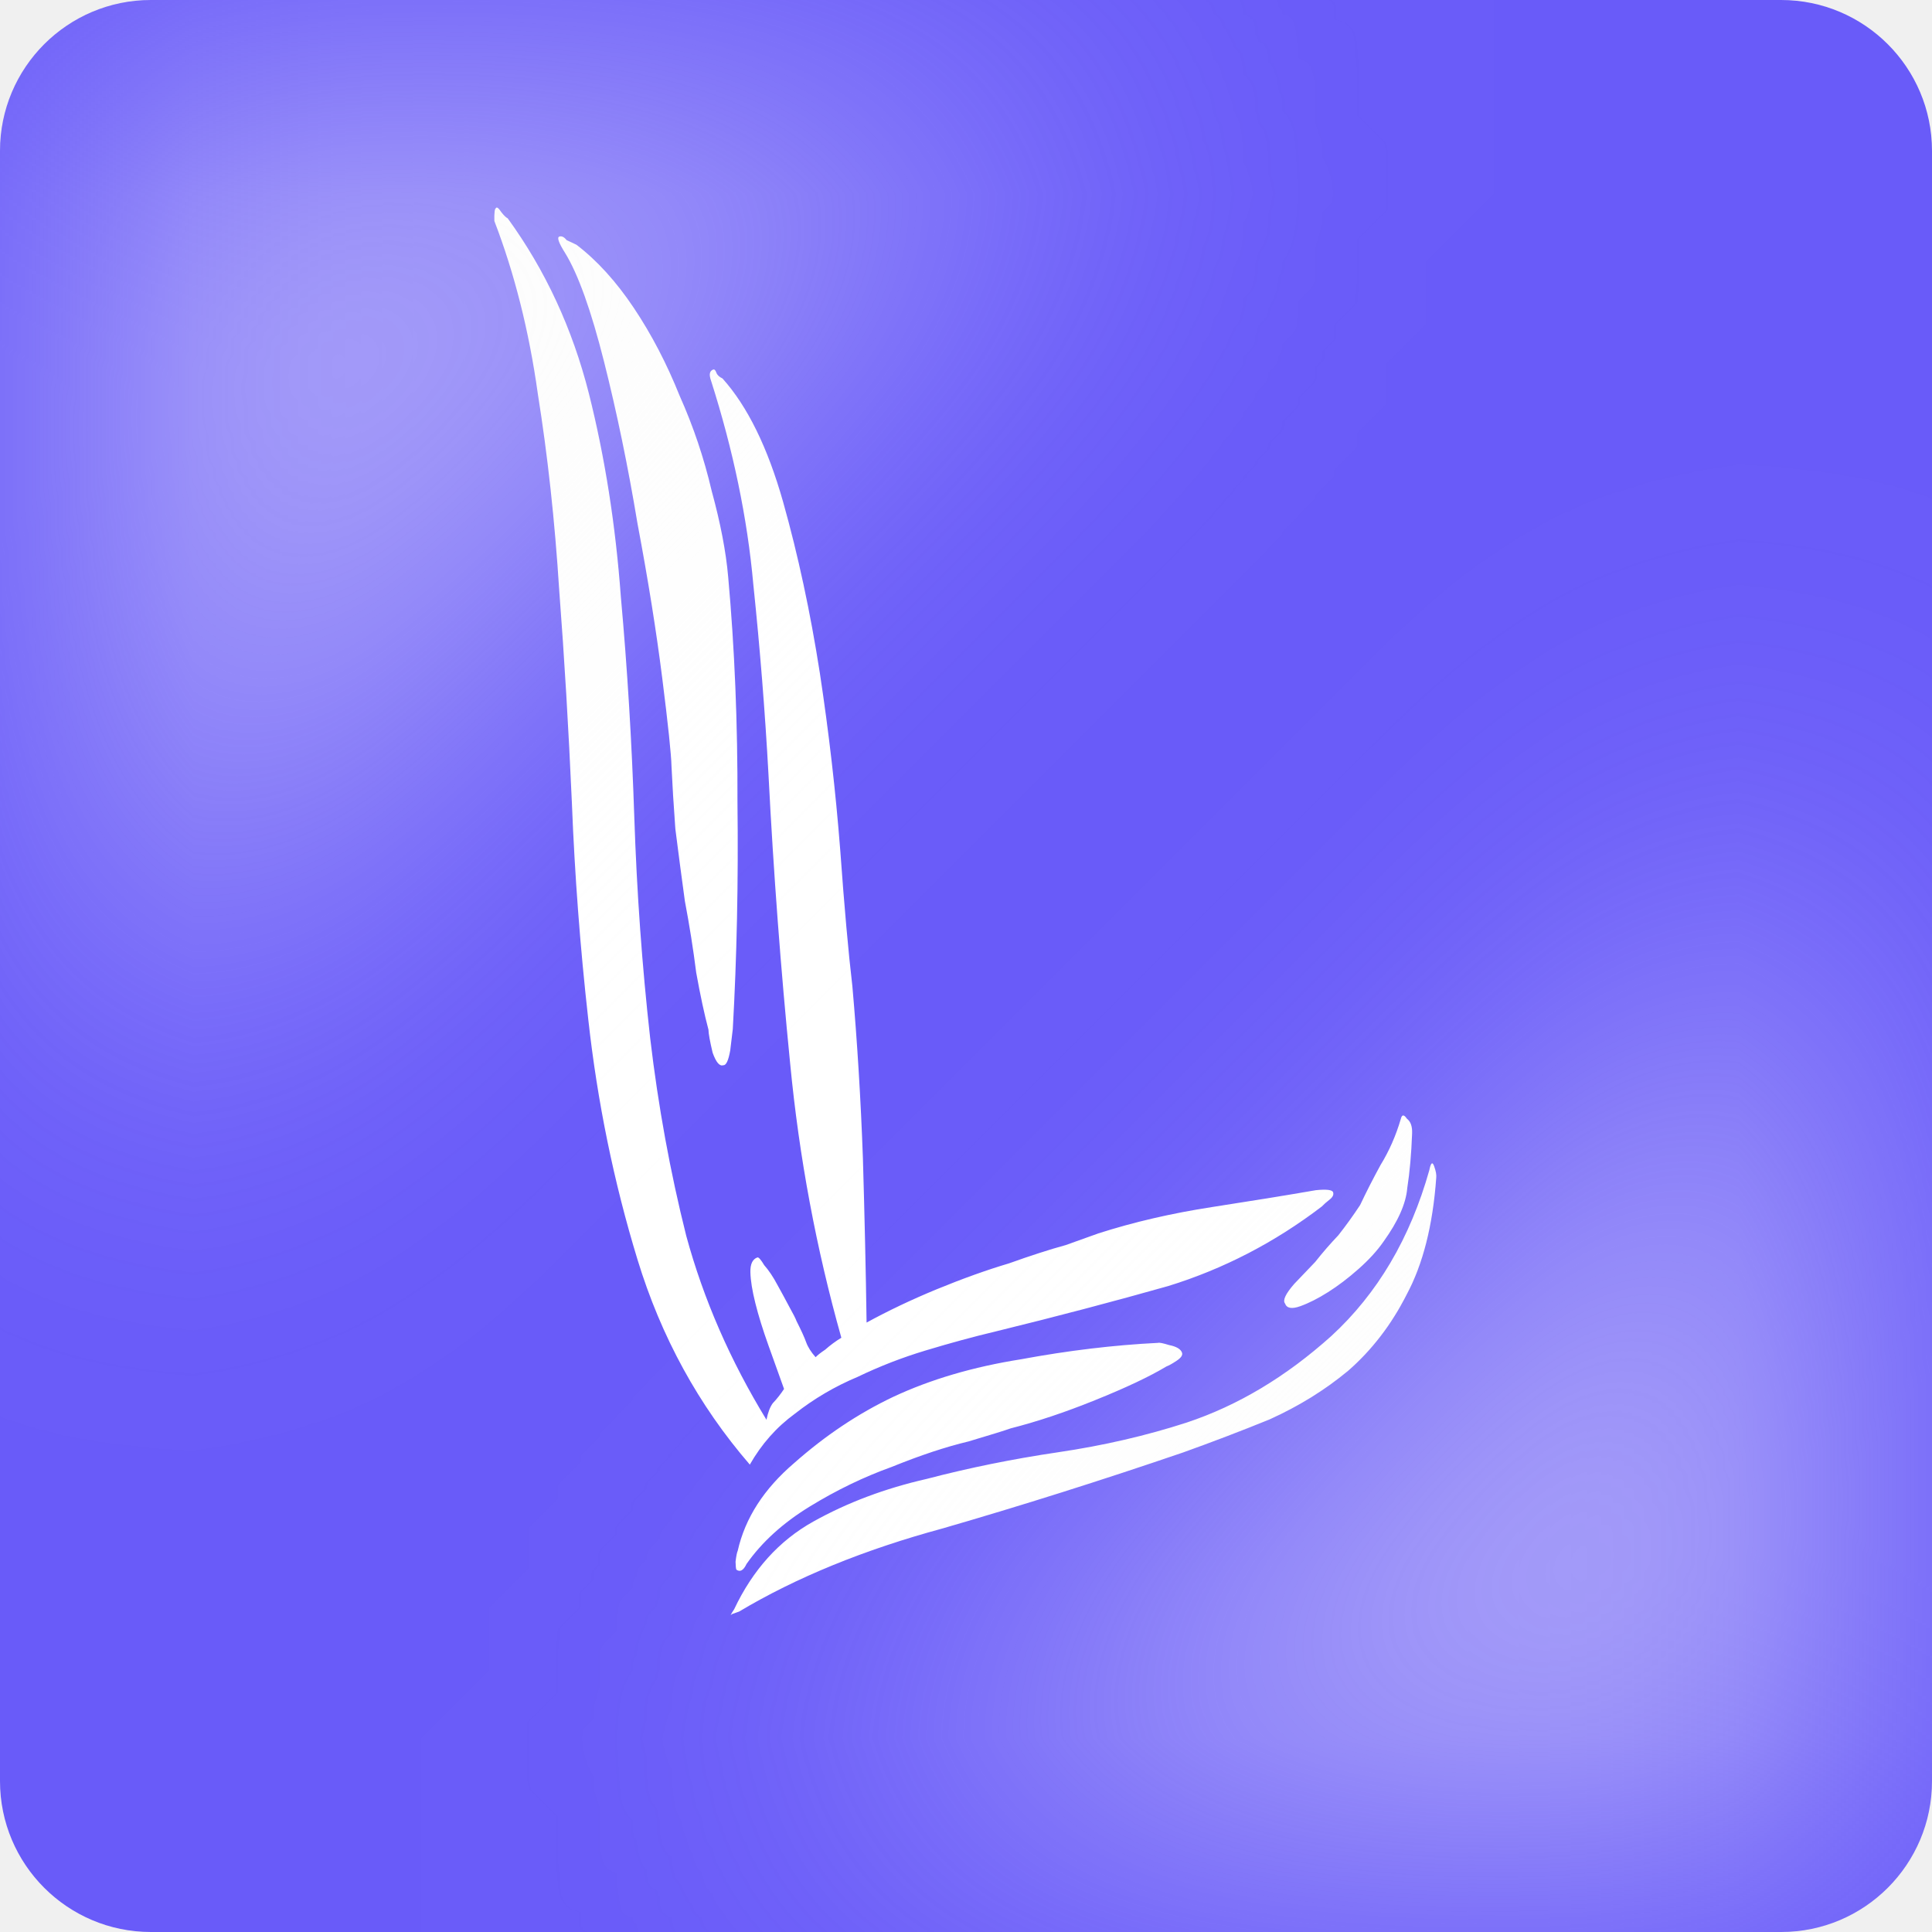
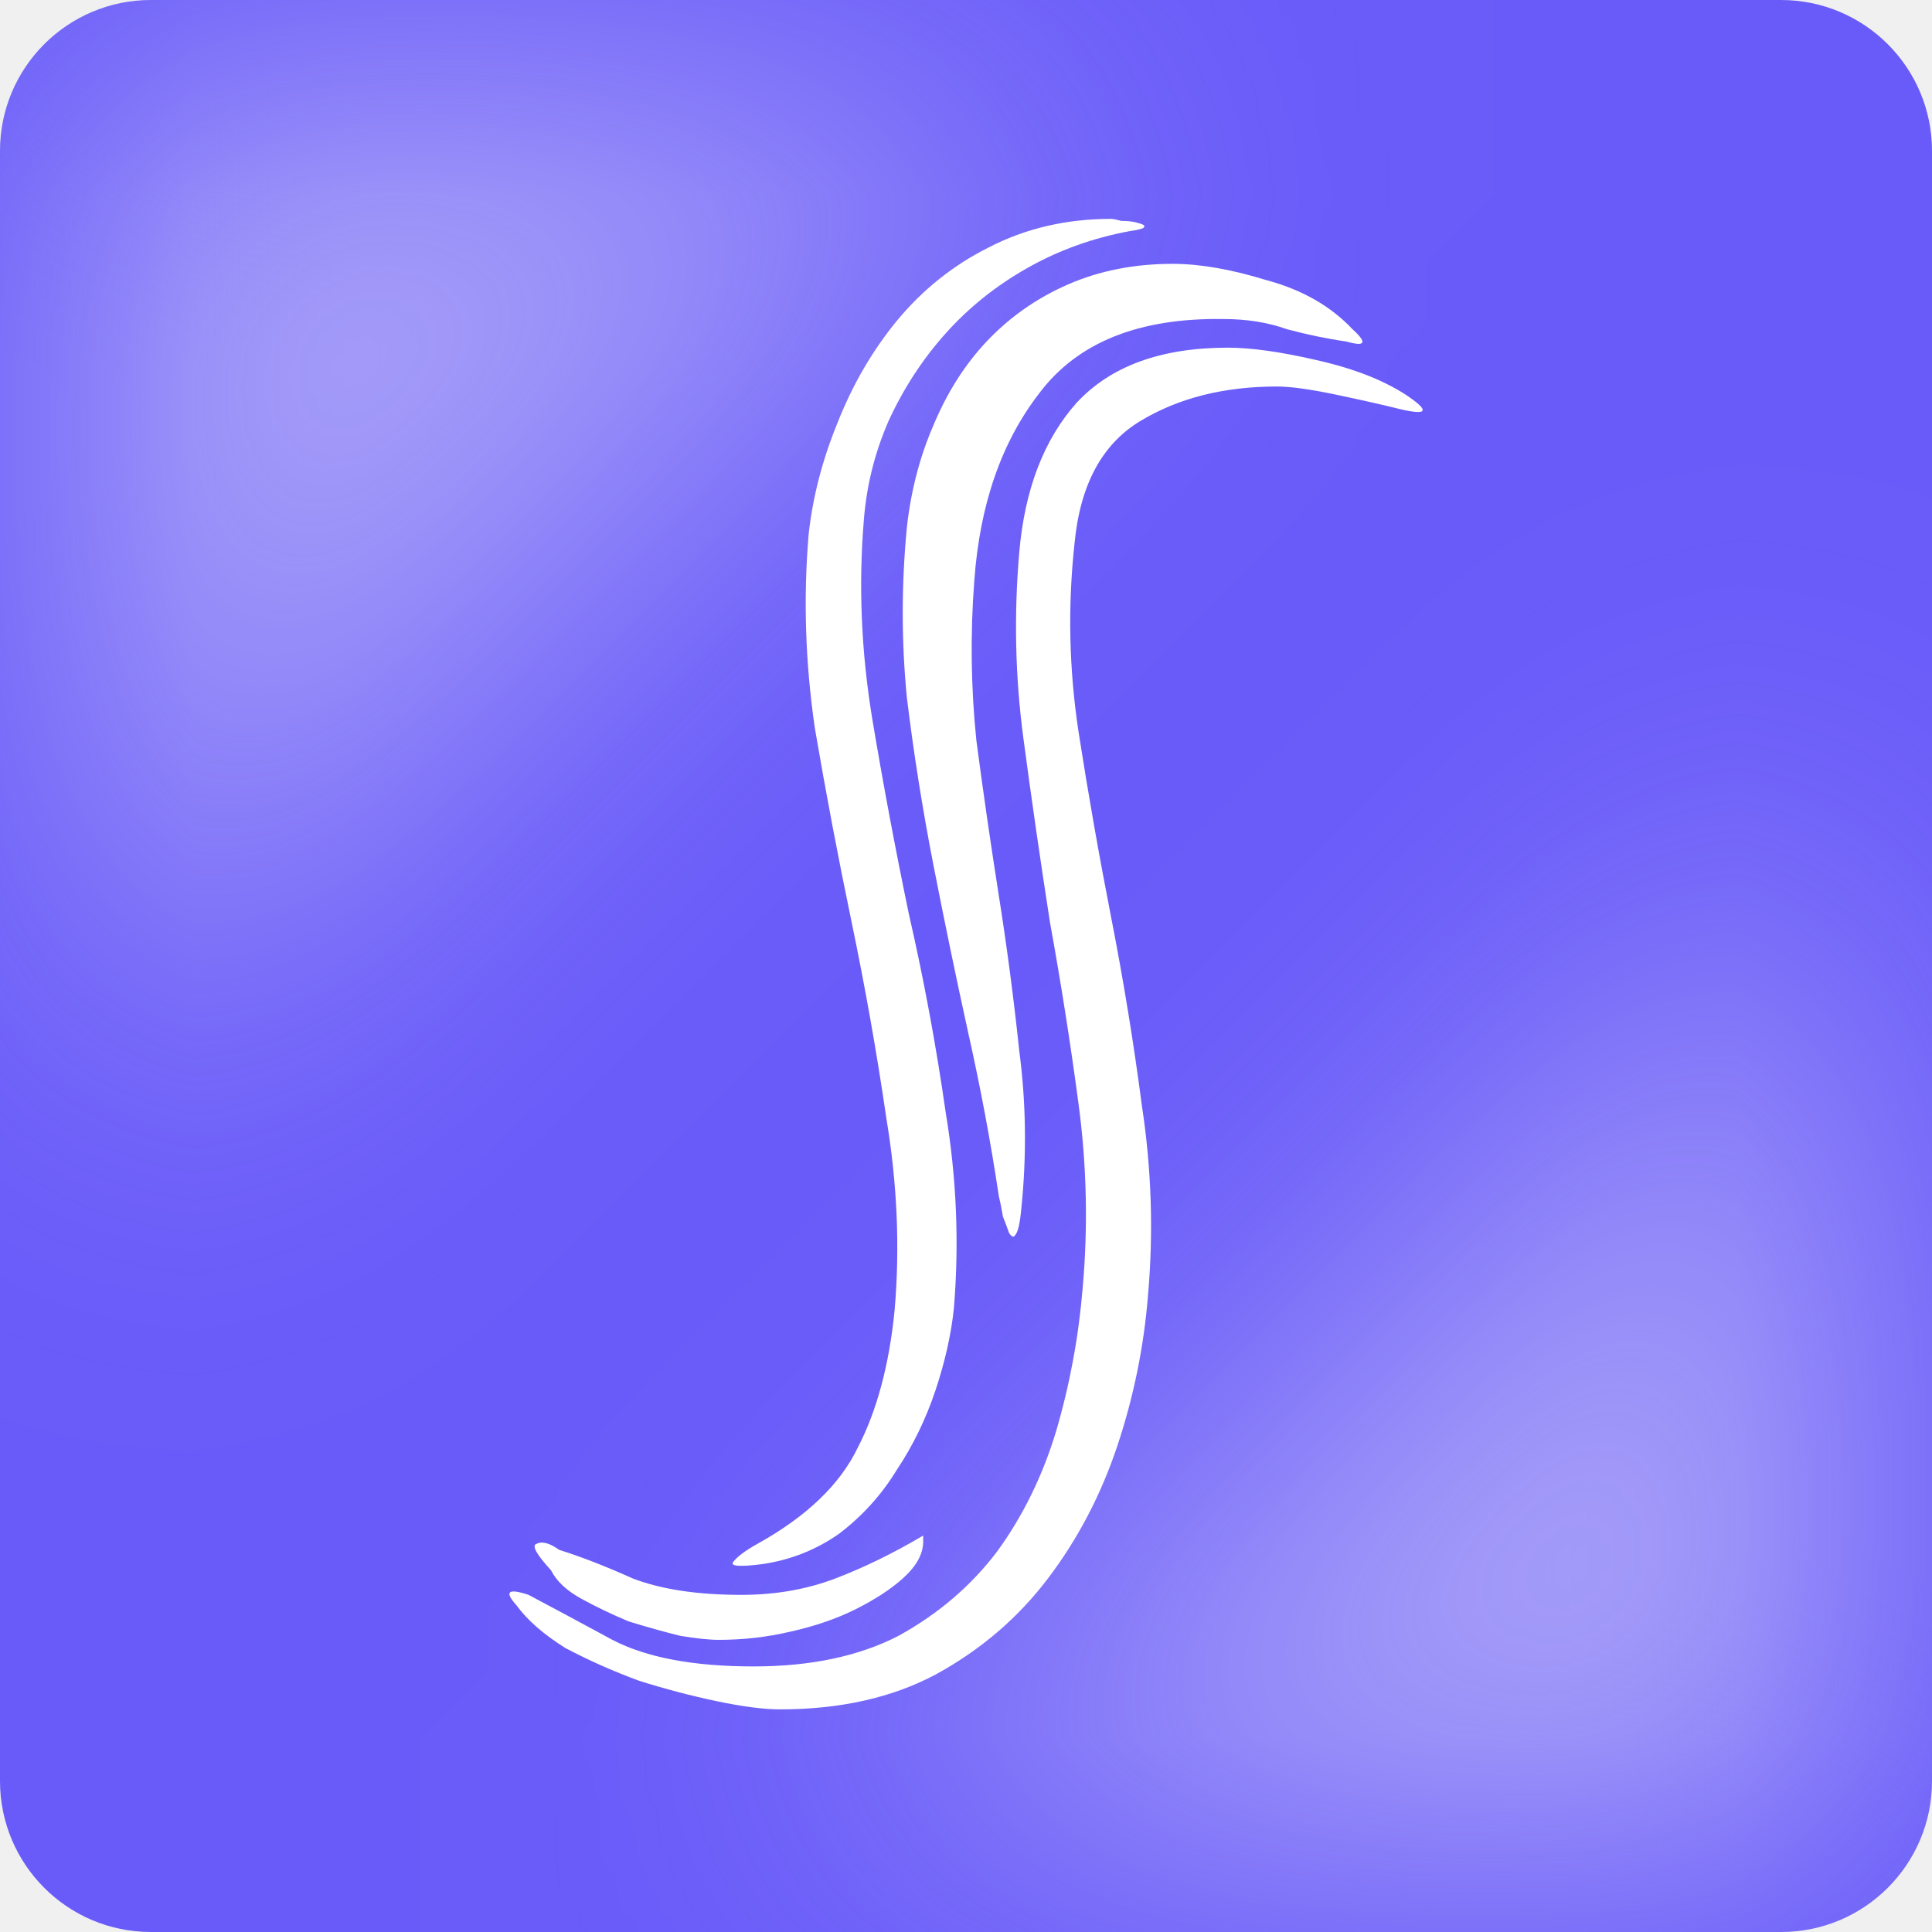
<svg xmlns="http://www.w3.org/2000/svg" width="192" height="192" viewBox="0 0 192 192" fill="none">
-   <g clip-path="url(#clip0_24_5881)">
+   <g clip-path="url(#clip0_86_5426)">
    <rect width="192" height="192" rx="15" fill="#695BF9" />
-     <path d="M72.365 57.325C73.007 64.409 73.315 71.885 73.289 79.751C73.383 87.574 73.228 95.08 72.824 102.268C72.79 102.551 72.705 103.259 72.569 104.392C72.389 105.404 72.158 105.893 71.875 105.859C71.515 105.988 71.163 105.573 70.819 104.612C70.552 103.489 70.414 102.725 70.405 102.322C70.009 100.839 69.603 98.952 69.189 96.662C68.895 94.329 68.519 91.958 68.062 89.548C67.725 87.095 67.41 84.702 67.115 82.369C66.942 79.993 66.815 77.939 66.736 76.206C66.709 74.997 66.401 72.059 65.813 67.394C65.225 62.728 64.405 57.603 63.352 52.02C62.42 46.394 61.312 41.034 60.029 35.94C58.745 30.846 57.455 27.245 56.157 25.136C55.53 24.142 55.336 23.602 55.576 23.515C55.816 23.43 56.061 23.545 56.31 23.862C56.636 24.016 56.962 24.17 57.289 24.324C59.34 25.892 61.243 27.987 62.995 30.61C64.748 33.233 66.265 36.144 67.546 39.342C68.905 42.377 69.963 45.52 70.722 48.77C71.6 51.977 72.148 54.829 72.365 57.325ZM50.453 21.694C54.199 26.854 56.89 32.663 58.526 39.12C60.12 45.457 61.178 52.19 61.7 59.318C62.342 66.402 62.788 73.693 63.035 81.19C63.284 88.687 63.81 96.016 64.615 103.178C65.412 109.936 66.607 116.484 68.2 122.822C69.914 129.116 72.571 135.208 76.171 141.097C76.316 140.368 76.526 139.818 76.8 139.449C77.194 139.037 77.567 138.565 77.918 138.033C77.402 136.592 76.885 135.152 76.369 133.711C75.81 132.151 75.376 130.749 75.065 129.505C74.755 128.262 74.591 127.237 74.573 126.43C74.555 125.624 74.786 125.135 75.266 124.963C75.386 124.92 75.614 125.177 75.949 125.734C76.404 126.248 76.843 126.904 77.264 127.701C77.642 128.379 78.041 129.116 78.463 129.913C78.841 130.59 79.073 131.049 79.159 131.289C79.623 132.207 79.941 132.905 80.113 133.386C80.285 133.866 80.599 134.363 81.054 134.877C81.251 134.671 81.568 134.422 82.005 134.13C82.52 133.675 83.055 133.28 83.613 132.944C81.116 124.086 79.421 115.008 78.527 105.711C77.591 96.293 76.873 86.73 76.374 77.02C76.033 70.775 75.529 64.454 74.862 58.056C74.271 51.494 72.87 44.749 70.659 37.821C70.444 37.22 70.516 36.856 70.876 36.727C70.996 36.684 71.099 36.782 71.185 37.022C71.271 37.262 71.477 37.459 71.803 37.613C74.285 40.382 76.293 44.471 77.825 49.882C79.315 55.173 80.53 60.833 81.472 66.862C82.37 72.772 83.045 78.625 83.497 84.424C83.906 90.102 84.31 94.63 84.708 98.01C85.194 103.525 85.543 109.224 85.755 115.109C85.924 120.873 86.046 126.315 86.12 131.436C88.272 130.259 90.587 129.159 93.065 128.135C95.663 127.069 98.064 126.208 100.267 125.554C102.428 124.78 104.31 124.173 105.914 123.734C107.595 123.132 108.675 122.745 109.155 122.573C112.68 121.445 116.431 120.575 120.411 119.962C124.39 119.348 127.847 118.787 130.78 118.278C131.826 118.174 132.393 118.242 132.479 118.482C132.565 118.722 132.449 118.967 132.132 119.216C131.815 119.465 131.558 119.693 131.361 119.899C126.681 123.472 121.597 126.106 116.109 127.802C110.698 129.335 105.004 130.833 99.026 132.298C96.779 132.832 94.434 133.469 91.99 134.209C89.666 134.907 87.407 135.784 85.212 136.841C82.974 137.779 80.904 138.995 79.001 140.489C77.176 141.821 75.68 143.508 74.516 145.551C69.423 139.654 65.702 132.86 63.352 125.168C61.002 117.476 59.373 109.526 58.463 101.318C57.658 94.157 57.114 86.969 56.832 79.755C56.507 72.421 56.088 65.392 55.575 58.668C55.139 51.78 54.428 45.262 53.444 39.112C52.58 32.92 51.141 27.204 49.129 21.965C49.111 21.159 49.161 20.735 49.282 20.691C49.359 20.528 49.543 20.665 49.835 21.103C50.084 21.42 50.291 21.617 50.453 21.694ZM139.213 111.192C139.324 110.746 139.526 110.742 139.818 111.179C140.187 111.453 140.359 111.933 140.334 112.619C140.259 114.678 140.098 116.497 139.851 118.076C139.724 119.611 138.936 121.383 137.489 123.392C136.864 124.293 136.037 125.199 135.008 126.11C133.98 127.02 132.969 127.789 131.974 128.416C130.98 129.043 130.063 129.507 129.222 129.808C128.382 130.11 127.876 130.02 127.704 129.54C127.455 129.223 127.763 128.57 128.628 127.583C129.613 126.553 130.303 125.831 130.697 125.419C131.443 124.475 132.209 123.591 132.998 122.766C133.743 121.822 134.467 120.818 135.169 119.753C135.785 118.449 136.462 117.123 137.198 115.775C138.054 114.385 138.726 112.857 139.213 111.192ZM142.049 116.272C142.194 115.543 142.353 115.418 142.525 115.898C142.697 116.378 142.766 116.76 142.732 117.043C142.394 121.77 141.411 125.644 139.785 128.665C138.278 131.643 136.338 134.167 133.964 136.237C131.667 138.144 129.061 139.755 126.146 141.07C123.308 142.223 120.448 143.315 117.567 144.347C109.481 147.109 101.511 149.627 93.656 151.9C85.878 154.009 79.143 156.761 73.451 160.156C73.21 160.242 72.97 160.328 72.73 160.414C72.533 160.62 72.61 160.457 72.961 159.925C74.81 156.011 77.428 153.109 80.814 151.218C84.2 149.328 87.96 147.913 92.094 146.973C96.304 145.871 100.661 144.987 105.164 144.322C109.666 143.657 113.92 142.674 117.924 141.375C123.009 139.688 127.806 136.818 132.313 132.765C136.898 128.548 140.143 123.05 142.049 116.272ZM117.467 134.427C117.553 134.667 117.377 134.933 116.94 135.225C116.503 135.518 116.164 135.707 115.924 135.793C114.253 136.798 111.878 137.92 108.8 139.158C105.841 140.354 103.059 141.283 100.452 141.946C99.852 142.161 98.45 142.596 96.246 143.25C93.999 143.785 91.457 144.628 88.618 145.78C85.857 146.77 83.144 148.081 80.478 149.713C77.812 151.346 75.716 153.248 74.192 155.42C73.884 156.072 73.545 156.261 73.176 155.987C73.133 155.867 73.107 155.605 73.098 155.202C73.166 154.636 73.239 154.271 73.316 154.108C74.05 150.865 75.921 147.96 78.929 145.392C82.014 142.661 85.293 140.47 88.766 138.819C92.478 137.083 96.706 135.839 101.448 135.087C106.148 134.216 110.694 133.671 115.085 133.452C115.205 133.409 115.57 133.481 116.179 133.669C116.909 133.814 117.338 134.067 117.467 134.427Z" fill="white" />
-     <g filter="url(#filter0_f_24_5881)">
+     <g filter="url(#filter0_f_86_5426)">
      <path d="M203.625 65.625L63.75 205.5H203.625V65.625Z" fill="#FAFAFA" fill-opacity="0.45" />
    </g>
-     <g filter="url(#filter1_f_24_5881)">
+     <g filter="url(#filter1_f_86_5426)">
      <path d="M-13.312 126.375L126.562 -13.5H-13.312V126.375Z" fill="#FAFAFA" fill-opacity="0.45" />
    </g>
+     <path d="M116.535 26.22C119.244 26.22 122.359 26.762 125.881 27.846C129.403 28.794 132.248 30.419 134.415 32.722C135.905 34.077 135.702 34.483 133.806 33.941C131.909 33.67 129.945 33.264 127.913 32.722C126.017 32.045 123.917 31.706 121.614 31.706C113.216 31.571 107.12 34.009 103.327 39.021C99.534 43.898 97.367 50.129 96.825 57.715C96.419 62.997 96.487 68.28 97.028 73.563C97.706 78.711 98.451 83.858 99.263 89.006C100.076 94.153 100.753 99.301 101.295 104.448C101.973 109.596 102.04 114.811 101.499 120.094C101.363 121.584 101.16 122.464 100.889 122.735C100.753 123.006 100.55 122.938 100.279 122.532C100.144 122.126 99.941 121.584 99.67 120.906C99.534 120.094 99.399 119.416 99.263 118.874C98.451 113.456 97.435 108.038 96.216 102.619C94.996 97.066 93.845 91.512 92.761 85.958C91.678 80.404 90.797 74.85 90.12 69.296C89.578 63.742 89.578 58.121 90.12 52.432C90.526 48.774 91.407 45.388 92.761 42.272C94.116 39.021 95.877 36.244 98.044 33.941C100.347 31.503 103.056 29.607 106.172 28.252C109.287 26.898 112.742 26.22 116.535 26.22ZM80.367 53.041C80.773 49.384 81.721 45.726 83.212 42.069C84.701 38.276 86.666 34.89 89.104 31.91C91.678 28.794 94.725 26.356 98.248 24.595C101.905 22.698 105.969 21.75 110.439 21.75C110.574 21.75 110.913 21.818 111.455 21.953C112.132 21.953 112.674 22.021 113.08 22.156C113.622 22.292 113.825 22.427 113.69 22.563C113.69 22.698 113.216 22.834 112.268 22.969C108.61 23.646 105.224 24.866 102.108 26.627C98.993 28.387 96.283 30.555 93.981 33.129C91.678 35.702 89.781 38.615 88.291 41.866C86.937 44.981 86.124 48.232 85.853 51.619C85.311 58.121 85.582 64.691 86.666 71.328C87.749 77.83 88.969 84.332 90.323 90.834C91.813 97.336 93.032 103.906 93.981 110.544C95.064 117.046 95.335 123.548 94.793 130.05C94.522 132.624 93.913 135.333 92.965 138.177C92.016 141.022 90.73 143.664 89.104 146.102C87.614 148.54 85.718 150.64 83.415 152.401C81.112 154.026 78.538 155.042 75.694 155.449C73.526 155.719 72.578 155.652 72.849 155.245C73.255 154.704 74.068 154.094 75.287 153.417C80.164 150.707 83.482 147.524 85.243 143.867C87.14 140.209 88.359 135.671 88.901 130.253C89.443 124.022 89.172 117.655 88.088 111.153C87.14 104.651 85.988 98.149 84.634 91.647C83.279 85.145 82.06 78.711 80.976 72.344C80.028 65.842 79.825 59.408 80.367 53.041ZM74.881 165.608C80.57 165.608 85.379 164.592 89.307 162.56C93.236 160.393 96.487 157.616 99.06 154.229C101.634 150.707 103.598 146.711 104.953 142.241C106.307 137.636 107.188 132.895 107.594 128.018C108.136 121.922 108.001 115.827 107.188 109.731C106.375 103.635 105.427 97.607 104.343 91.647C103.395 85.551 102.514 79.456 101.702 73.36C100.889 67.264 100.753 61.101 101.295 54.87C101.837 48.639 103.734 43.694 106.985 40.037C110.371 36.38 115.383 34.551 122.021 34.551C124.323 34.551 127.236 34.957 130.758 35.77C134.415 36.583 137.395 37.734 139.698 39.224C142.136 40.85 141.933 41.324 139.089 40.647C137.463 40.24 135.363 39.766 132.79 39.224C130.216 38.682 128.252 38.411 126.897 38.411C121.614 38.411 117.076 39.563 113.283 41.866C109.491 44.169 107.323 48.232 106.781 54.057C106.104 60.288 106.24 66.519 107.188 72.751C108.136 78.846 109.22 85.01 110.439 91.241C111.658 97.472 112.674 103.703 113.487 109.934C114.435 116.165 114.638 122.396 114.096 128.628C113.69 133.775 112.674 138.787 111.048 143.664C109.423 148.54 107.12 152.943 104.14 156.871C101.16 160.799 97.435 163.983 92.965 166.421C88.63 168.724 83.482 169.875 77.522 169.875C75.897 169.875 73.797 169.604 71.223 169.062C68.65 168.52 66.076 167.843 63.502 167.03C60.928 166.082 58.49 164.998 56.187 163.779C54.02 162.425 52.394 161.002 51.311 159.512C50.092 158.158 50.498 157.819 52.53 158.496C54.833 159.716 57.61 161.206 60.861 162.967C64.247 164.728 68.921 165.608 74.881 165.608ZM73.662 158.496C77.048 158.496 80.164 157.955 83.008 156.871C85.853 155.787 88.765 154.365 91.745 152.604V153.213C91.745 154.433 91.068 155.652 89.713 156.871C88.494 157.955 86.937 158.971 85.04 159.919C83.144 160.867 80.976 161.612 78.538 162.154C76.235 162.696 73.865 162.967 71.427 162.967C70.478 162.967 69.191 162.831 67.566 162.56C65.94 162.154 64.247 161.68 62.486 161.138C60.861 160.461 59.303 159.716 57.813 158.903C56.323 158.09 55.307 157.142 54.765 156.058C53.275 154.433 52.801 153.552 53.343 153.417C53.885 153.146 54.63 153.349 55.578 154.026C57.745 154.704 60.183 155.652 62.893 156.871C65.737 157.955 69.327 158.496 73.662 158.496Z" fill="white" />
  </g>
  <defs>
-     <filter id="filter0_f_24_5881" x="-44.062" y="-42.188" width="355.5" height="355.5" filterUnits="userSpaceOnUse" color-interpolation-filters="sRGB">
+     <filter id="filter0_f_86_5426" x="-44.062" y="-42.188" width="355.5" height="355.5" filterUnits="userSpaceOnUse" color-interpolation-filters="sRGB">
      <feFlood flood-opacity="0" result="BackgroundImageFix" />
      <feBlend mode="normal" in="SourceGraphic" in2="BackgroundImageFix" result="shape" />
-       <feGaussianBlur stdDeviation="53.906" result="effect1_foregroundBlur_24_5881" />
+       <feGaussianBlur stdDeviation="53.906" result="effect1_foregroundBlur_86_5426" />
    </filter>
-     <filter id="filter1_f_24_5881" x="-121.125" y="-121.312" width="355.5" height="355.5" filterUnits="userSpaceOnUse" color-interpolation-filters="sRGB">
+     <filter id="filter1_f_86_5426" x="-121.125" y="-121.312" width="355.5" height="355.5" filterUnits="userSpaceOnUse" color-interpolation-filters="sRGB">
      <feFlood flood-opacity="0" result="BackgroundImageFix" />
      <feBlend mode="normal" in="SourceGraphic" in2="BackgroundImageFix" result="shape" />
-       <feGaussianBlur stdDeviation="53.906" result="effect1_foregroundBlur_24_5881" />
+       <feGaussianBlur stdDeviation="53.906" result="effect1_foregroundBlur_86_5426" />
    </filter>
-     <clipPath id="clip0_24_5881">
+     <clipPath id="clip0_86_5426">
      <rect width="192" height="192" rx="15" fill="white" />
    </clipPath>
  </defs>
</svg>
